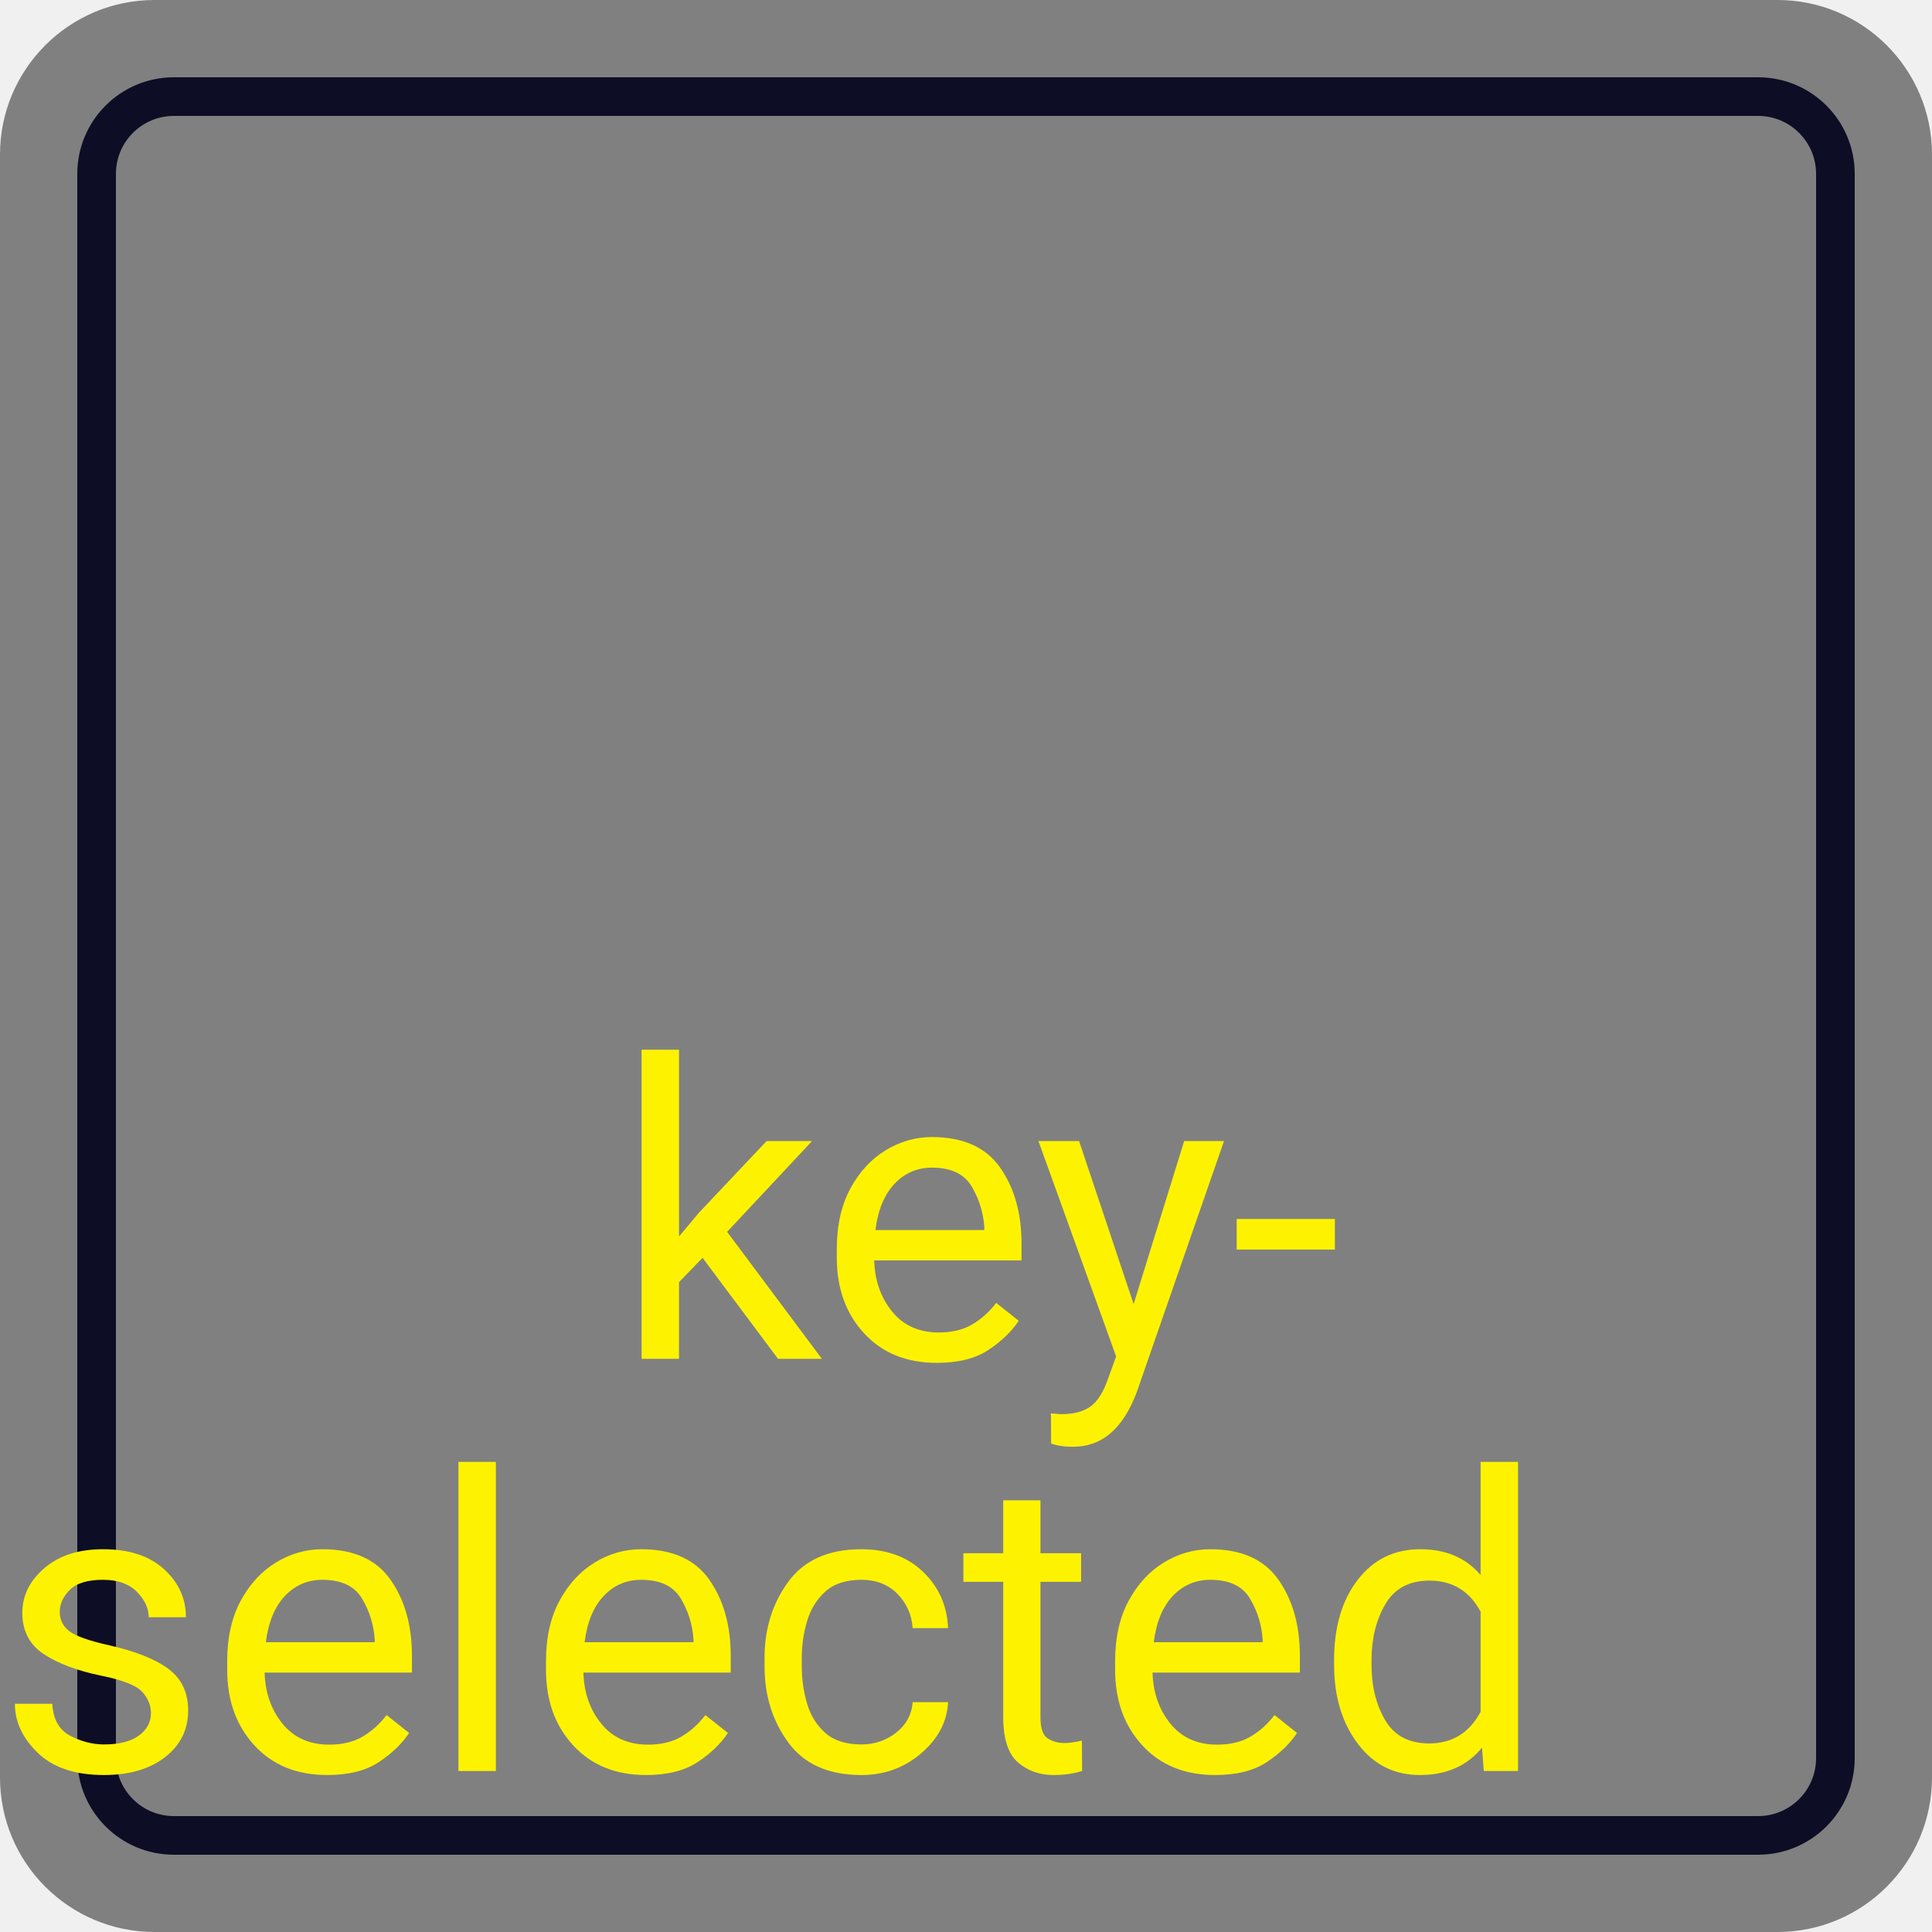
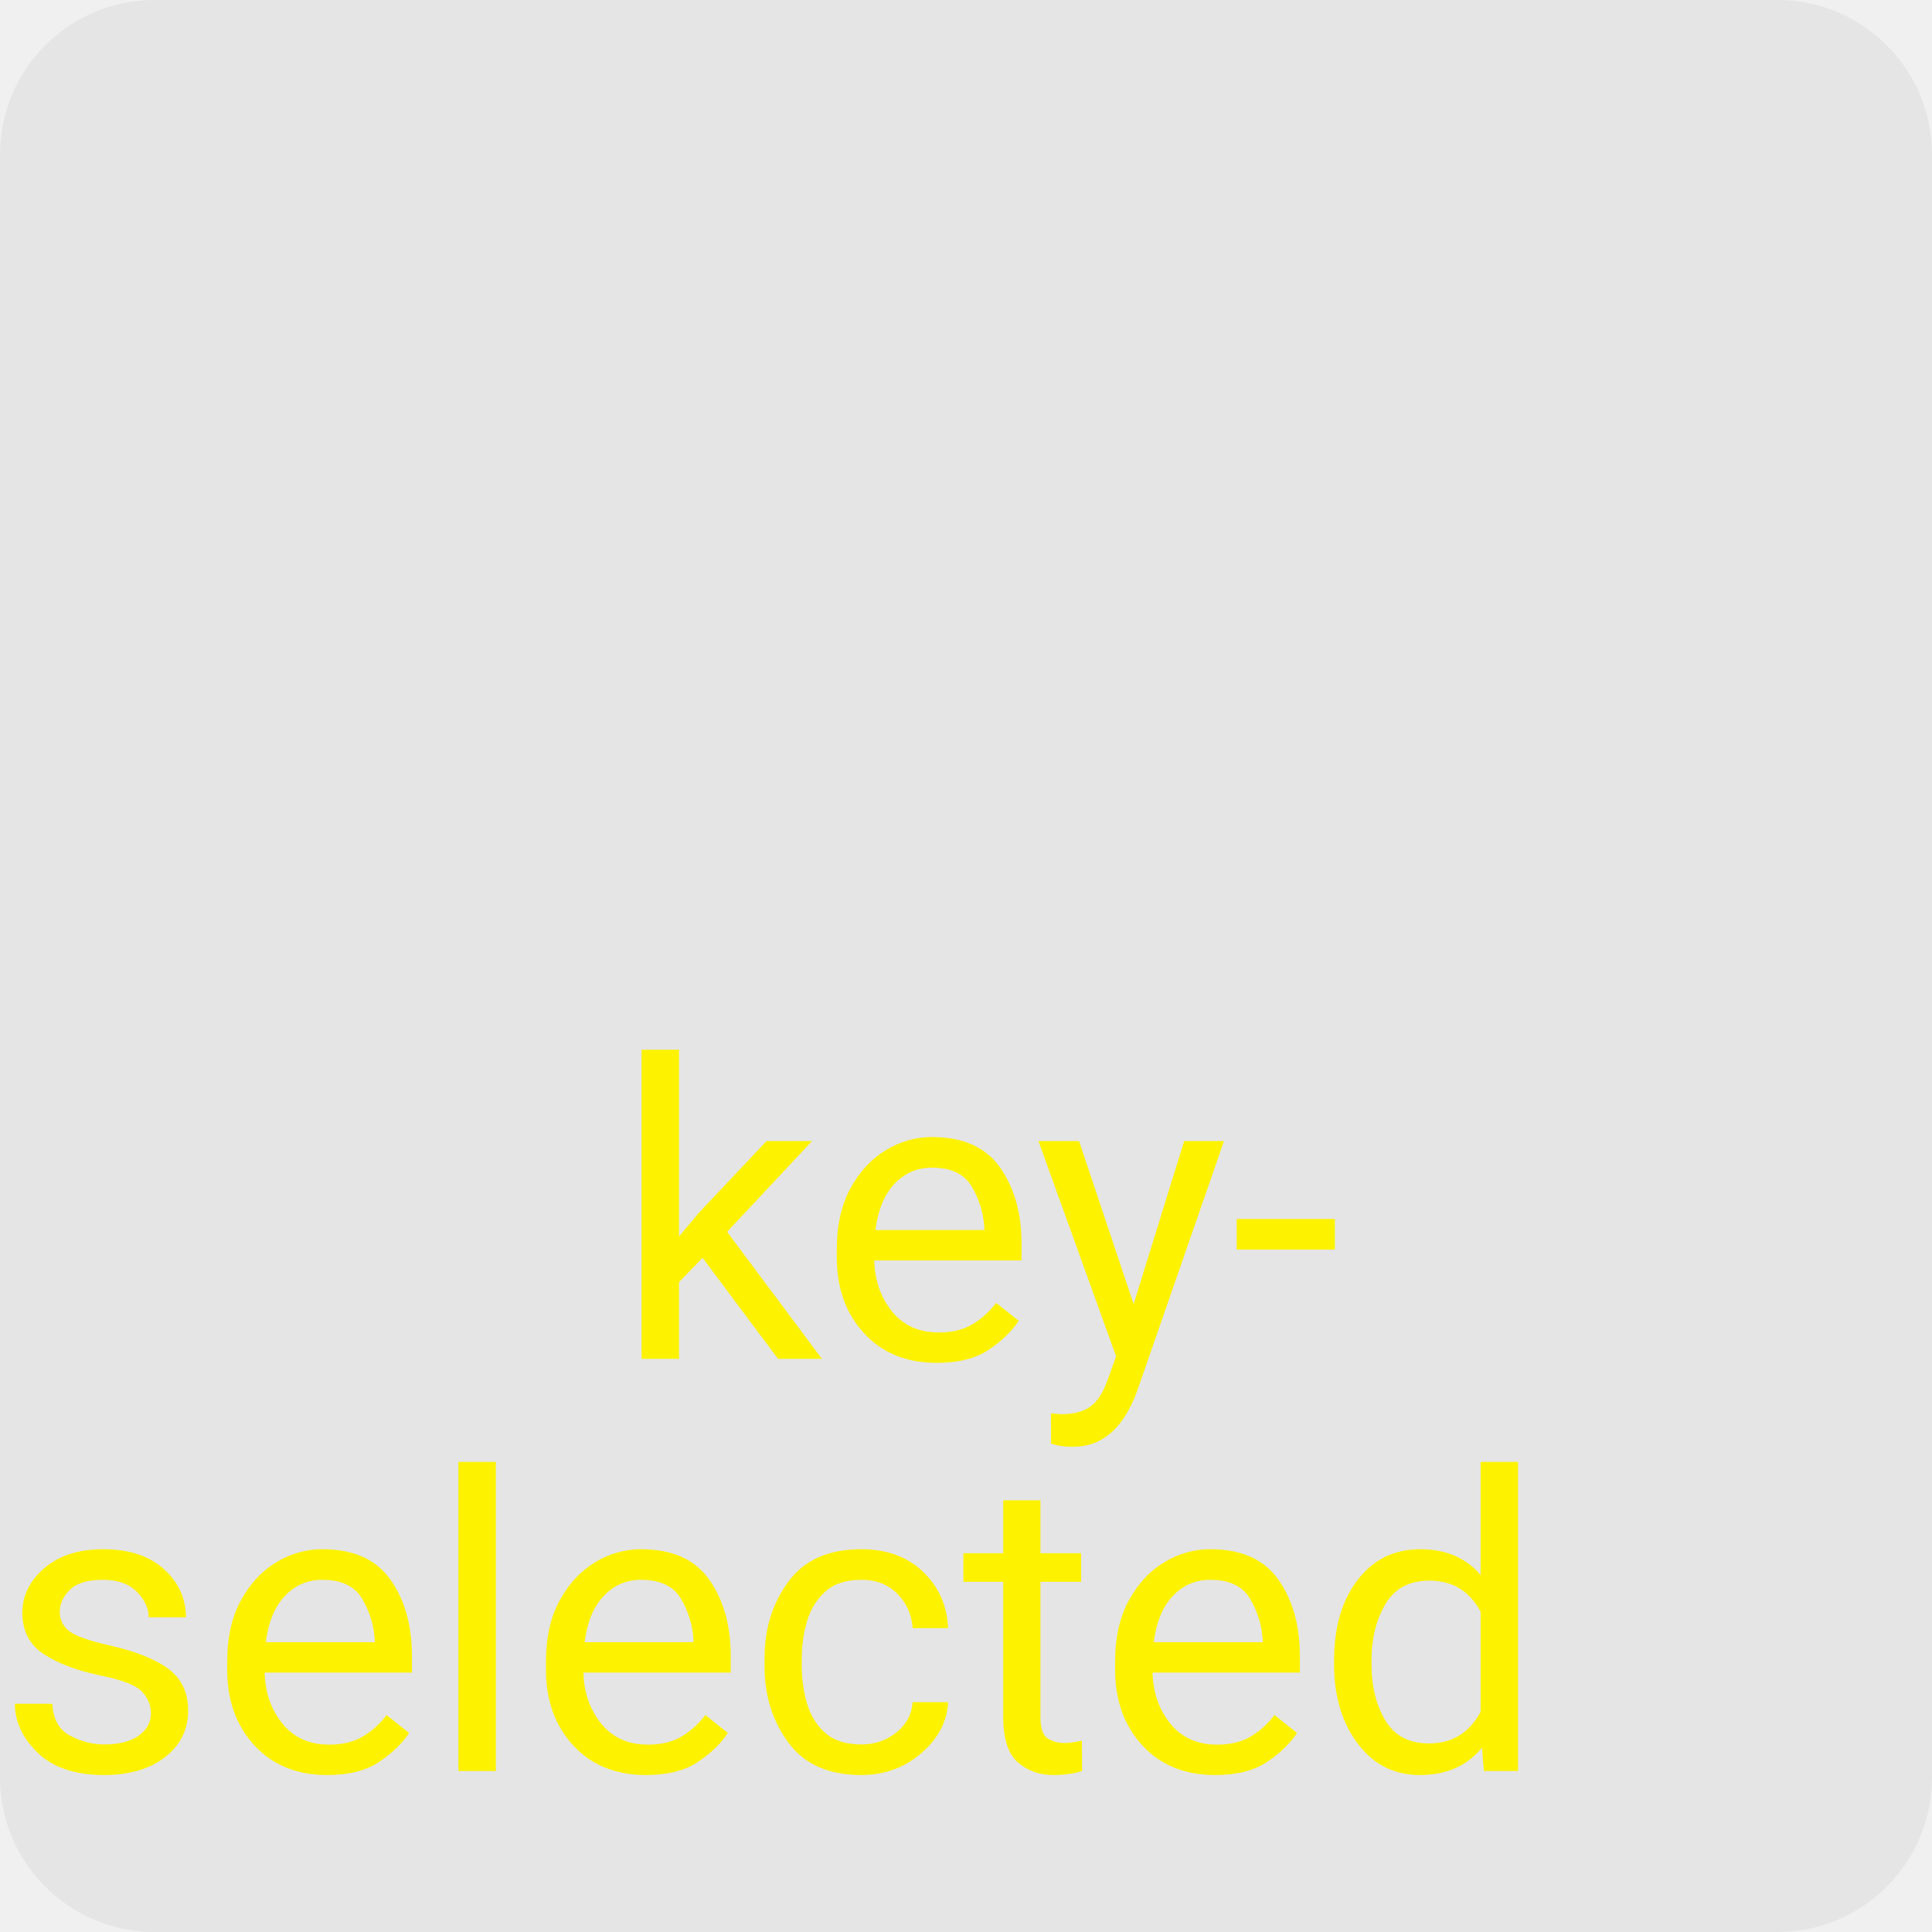
<svg xmlns="http://www.w3.org/2000/svg" height="50" viewBox="0 -960 1200 1200" width="50" fill="#ffffff" version="1.1" id="svg1">
  <defs id="defs1" />
-   <rect style="opacity:1;fill:#808080;fill-opacity:1;stroke-width:96;stroke-linecap:round;stroke-linejoin:round;paint-order:stroke markers fill" id="rect1" width="1200" height="1200" x="0" y="-960" rx="96" />
-   <rect style="fill:none;fill-opacity:1;stroke:#0d0d26;stroke-width:24;stroke-linecap:square;stroke-dasharray:none;stroke-dashoffset:0;stroke-opacity:1;paint-order:fill markers stroke" id="rect2" width="1080" height="1080" x="60" y="-900" rx="48" />
+   <rect style="opacity:1;fill:#e5e5e5;fill-opacity:1;stroke-width:96;stroke-linecap:round;stroke-linejoin:round;paint-order:stroke markers fill" id="rect1" width="1200" height="1200" x="0" y="-960" rx="96" />
  <text xml:space="preserve" style="font-size:256.001px;line-height:1;font-family:Roboto;-inkscape-font-specification:Roboto;text-align:end;text-decoration-color:#000000;letter-spacing:0px;word-spacing:0px;text-anchor:end;fill:#fdf300;stroke-width:362.834;stroke-linecap:square;paint-order:fill markers stroke" x="1151.625" y="-116.001" id="text1">
    <tspan style="stroke-width:362.835" x="1151.625" y="-116.001" id="tspan2">key-</tspan>
    <tspan style="stroke-width:362.835" x="1151.625" y="140" id="tspan3">selected</tspan>
  </text>
</svg>
